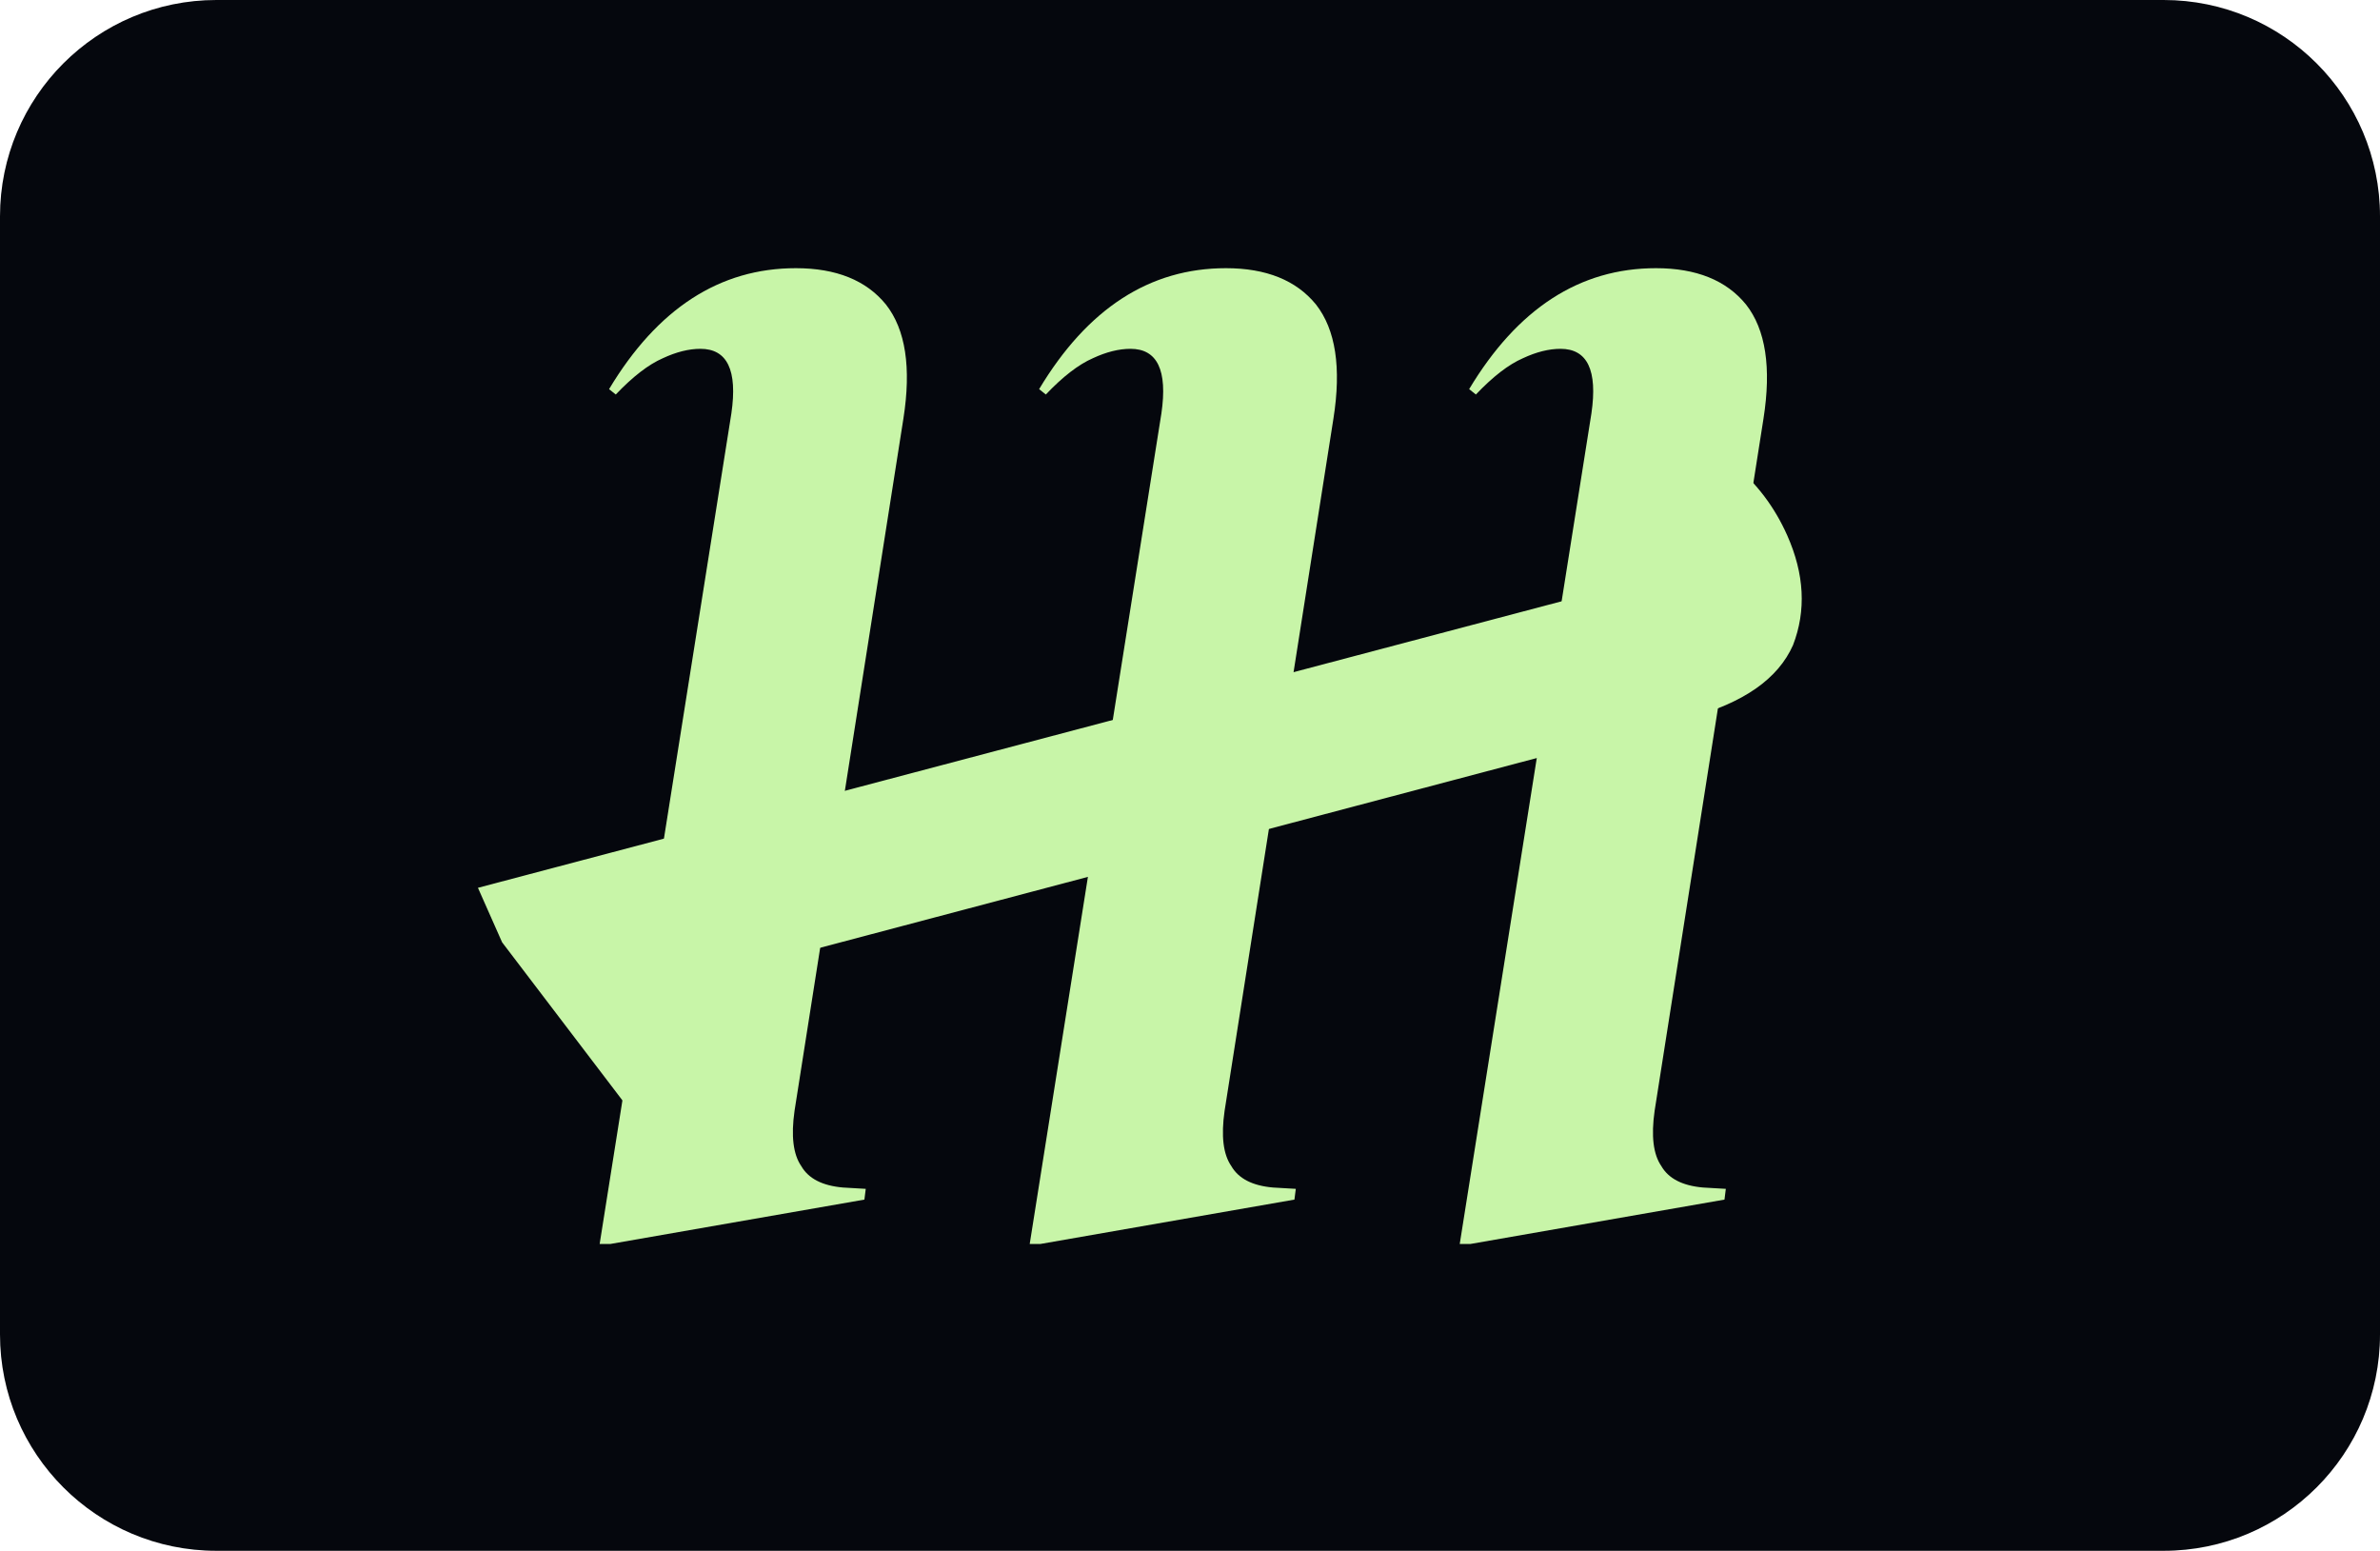
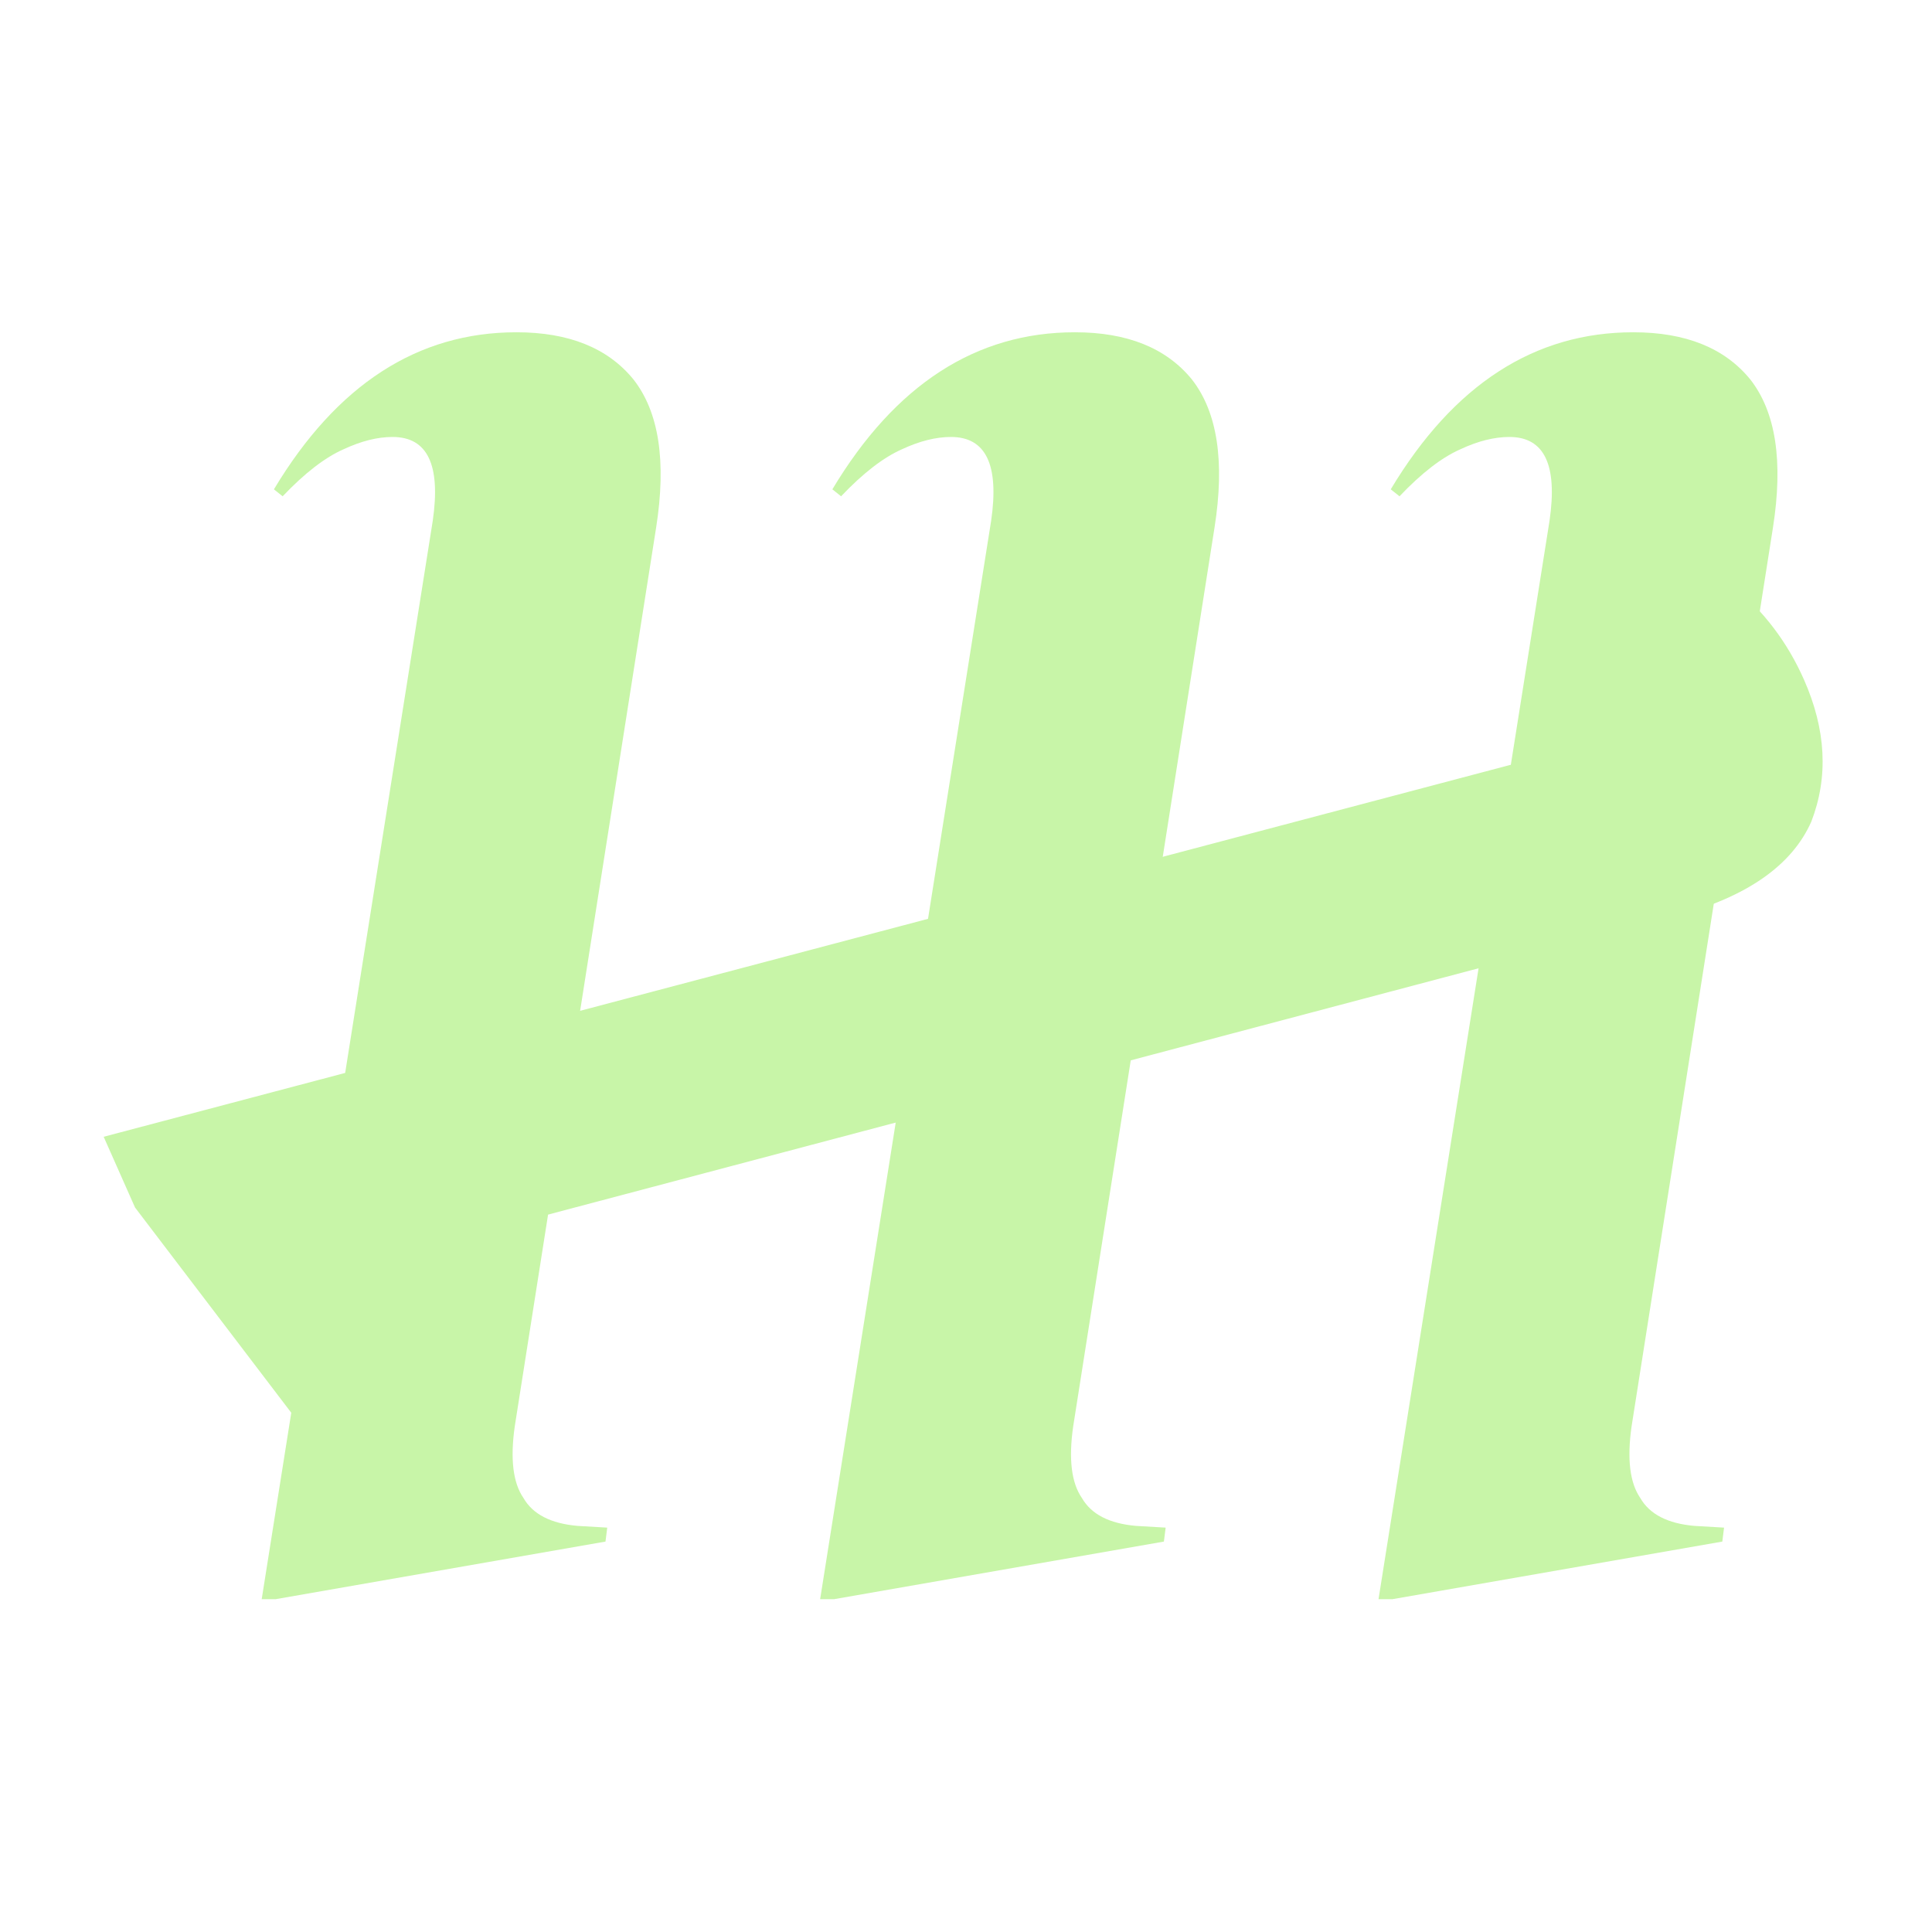
- <svg xmlns="http://www.w3.org/2000/svg" viewBox="-4 -4 66 43" fill="none">
-   <rect x="-4" y="-4" width="66" height="43" rx="6" fill="#05070d" />
-   <path fill="#C8F5A8" d="M41.921 3.436C43.039 3.436 43.872 3.772 44.418 4.442C44.965 5.138 45.126 6.194 44.903 7.61L41.884 26.803C41.785 27.498 41.847 28.008 42.07 28.331C42.269 28.678 42.654 28.877 43.226 28.927L43.859 28.964L43.822 29.262L36.778 30.492L36.48 30.492L40.132 7.461C40.306 6.268 40.021 5.672 39.275 5.672C38.952 5.672 38.605 5.759 38.232 5.933C37.834 6.107 37.4 6.442 36.928 6.939L36.741 6.79C38.083 4.554 39.809 3.436 41.921 3.436Z" />
-   <path fill="#C8F5A8" d="M29.996 3.436C31.114 3.436 31.946 3.772 32.493 4.442C33.039 5.138 33.201 6.194 32.977 7.61L29.959 26.803C29.859 27.498 29.921 28.008 30.145 28.331C30.344 28.678 30.729 28.877 31.3 28.927L31.934 28.964L31.896 29.262L24.853 30.492L24.555 30.492L28.207 7.461C28.381 6.268 28.095 5.672 27.35 5.672C27.027 5.672 26.679 5.759 26.306 5.933C25.909 6.107 25.474 6.442 25.002 6.939L24.816 6.79C26.157 4.554 27.884 3.436 29.996 3.436Z" />
-   <path fill="#C8F5A8" d="M18.07 3.436C19.188 3.436 20.021 3.772 20.567 4.442C21.114 5.138 21.275 6.194 21.052 7.61L18.033 26.803C17.934 27.498 17.996 28.008 18.219 28.331C18.418 28.678 18.803 28.877 19.375 28.927L20.008 28.964L19.971 29.262L12.928 30.492L12.629 30.492L16.282 7.461C16.455 6.268 16.17 5.672 15.424 5.672C15.101 5.672 14.754 5.759 14.381 5.933C13.983 6.107 13.549 6.442 13.076 6.939L12.89 6.79C14.232 4.554 15.959 3.436 18.07 3.436Z" />
-   <path fill="#C8F5A8" d="M45.563 10.848C46.038 11.919 46.091 12.931 45.723 13.886C45.309 14.823 44.345 15.496 42.831 15.903L16.576 22.853C15.232 23.223 14.777 24.065 15.21 25.381L15.77 26.771L13.849 27.284L9.924 22.128L9.254 20.617L40.824 12.271C41.667 12.048 42.213 11.749 42.462 11.375C42.665 10.984 42.669 10.568 42.474 10.127C42.32 9.78 42.102 9.5 41.819 9.287C41.49 9.056 41.051 8.873 40.502 8.74L41.573 7.587C42.563 7.864 43.392 8.288 44.059 8.858C44.713 9.398 45.214 10.061 45.563 10.848Z" />
+ <svg xmlns="http://www.w3.org/2000/svg" width="32" height="32" viewBox="7.04 -3.66 41.26 41.26" fill="none">
+   <path d="M41.921 3.436C43.039 3.436 43.872 3.772 44.418 4.442C44.965 5.138 45.126 6.194 44.903 7.61L41.884 26.803C41.785 27.498 41.847 28.008 42.07 28.331C42.269 28.678 42.654 28.877 43.226 28.927L43.859 28.964L43.822 29.262L36.778 30.492L36.48 30.492L40.132 7.461C40.306 6.268 40.021 5.672 39.275 5.672C38.952 5.672 38.605 5.759 38.232 5.933C37.834 6.107 37.4 6.442 36.928 6.939L36.741 6.79C38.083 4.554 39.809 3.436 41.921 3.436Z" fill="#C8F5A8" />
+   <path d="M29.996 3.436C31.114 3.436 31.946 3.772 32.493 4.442C33.039 5.138 33.201 6.194 32.977 7.61L29.959 26.803C29.859 27.498 29.921 28.008 30.145 28.331C30.344 28.678 30.729 28.877 31.3 28.927L31.934 28.964L31.896 29.262L24.853 30.492L24.555 30.492L28.207 7.461C28.381 6.268 28.095 5.672 27.35 5.672C27.027 5.672 26.679 5.759 26.306 5.933C25.909 6.107 25.474 6.442 25.002 6.939L24.816 6.79C26.157 4.554 27.884 3.436 29.996 3.436Z" fill="#C8F5A8" />
+   <path d="M18.07 3.436C19.188 3.436 20.021 3.772 20.567 4.442C21.114 5.138 21.275 6.194 21.052 7.61L18.033 26.803C17.934 27.498 17.996 28.008 18.219 28.331C18.418 28.678 18.803 28.877 19.375 28.927L20.008 28.964L19.971 29.262L12.928 30.492L12.629 30.492L16.282 7.461C16.455 6.268 16.17 5.672 15.424 5.672C15.101 5.672 14.754 5.759 14.381 5.933C13.983 6.107 13.549 6.442 13.076 6.939L12.89 6.79C14.232 4.554 15.959 3.436 18.07 3.436Z" fill="#C8F5A8" />
+   <path d="M45.563 10.848C46.038 11.919 46.091 12.931 45.723 13.886C45.309 14.823 44.345 15.496 42.831 15.903L16.576 22.853C15.232 23.223 14.777 24.065 15.21 25.381L15.77 26.771L13.849 27.284L9.924 22.128L9.254 20.617L40.824 12.271C41.667 12.048 42.213 11.749 42.462 11.375C42.665 10.984 42.669 10.568 42.474 10.127C42.32 9.78 42.102 9.5 41.819 9.287C41.49 9.056 41.051 8.873 40.502 8.74L41.573 7.587C42.563 7.864 43.392 8.288 44.059 8.858C44.713 9.398 45.214 10.061 45.563 10.848Z" fill="#C8F5A8" />
</svg>
